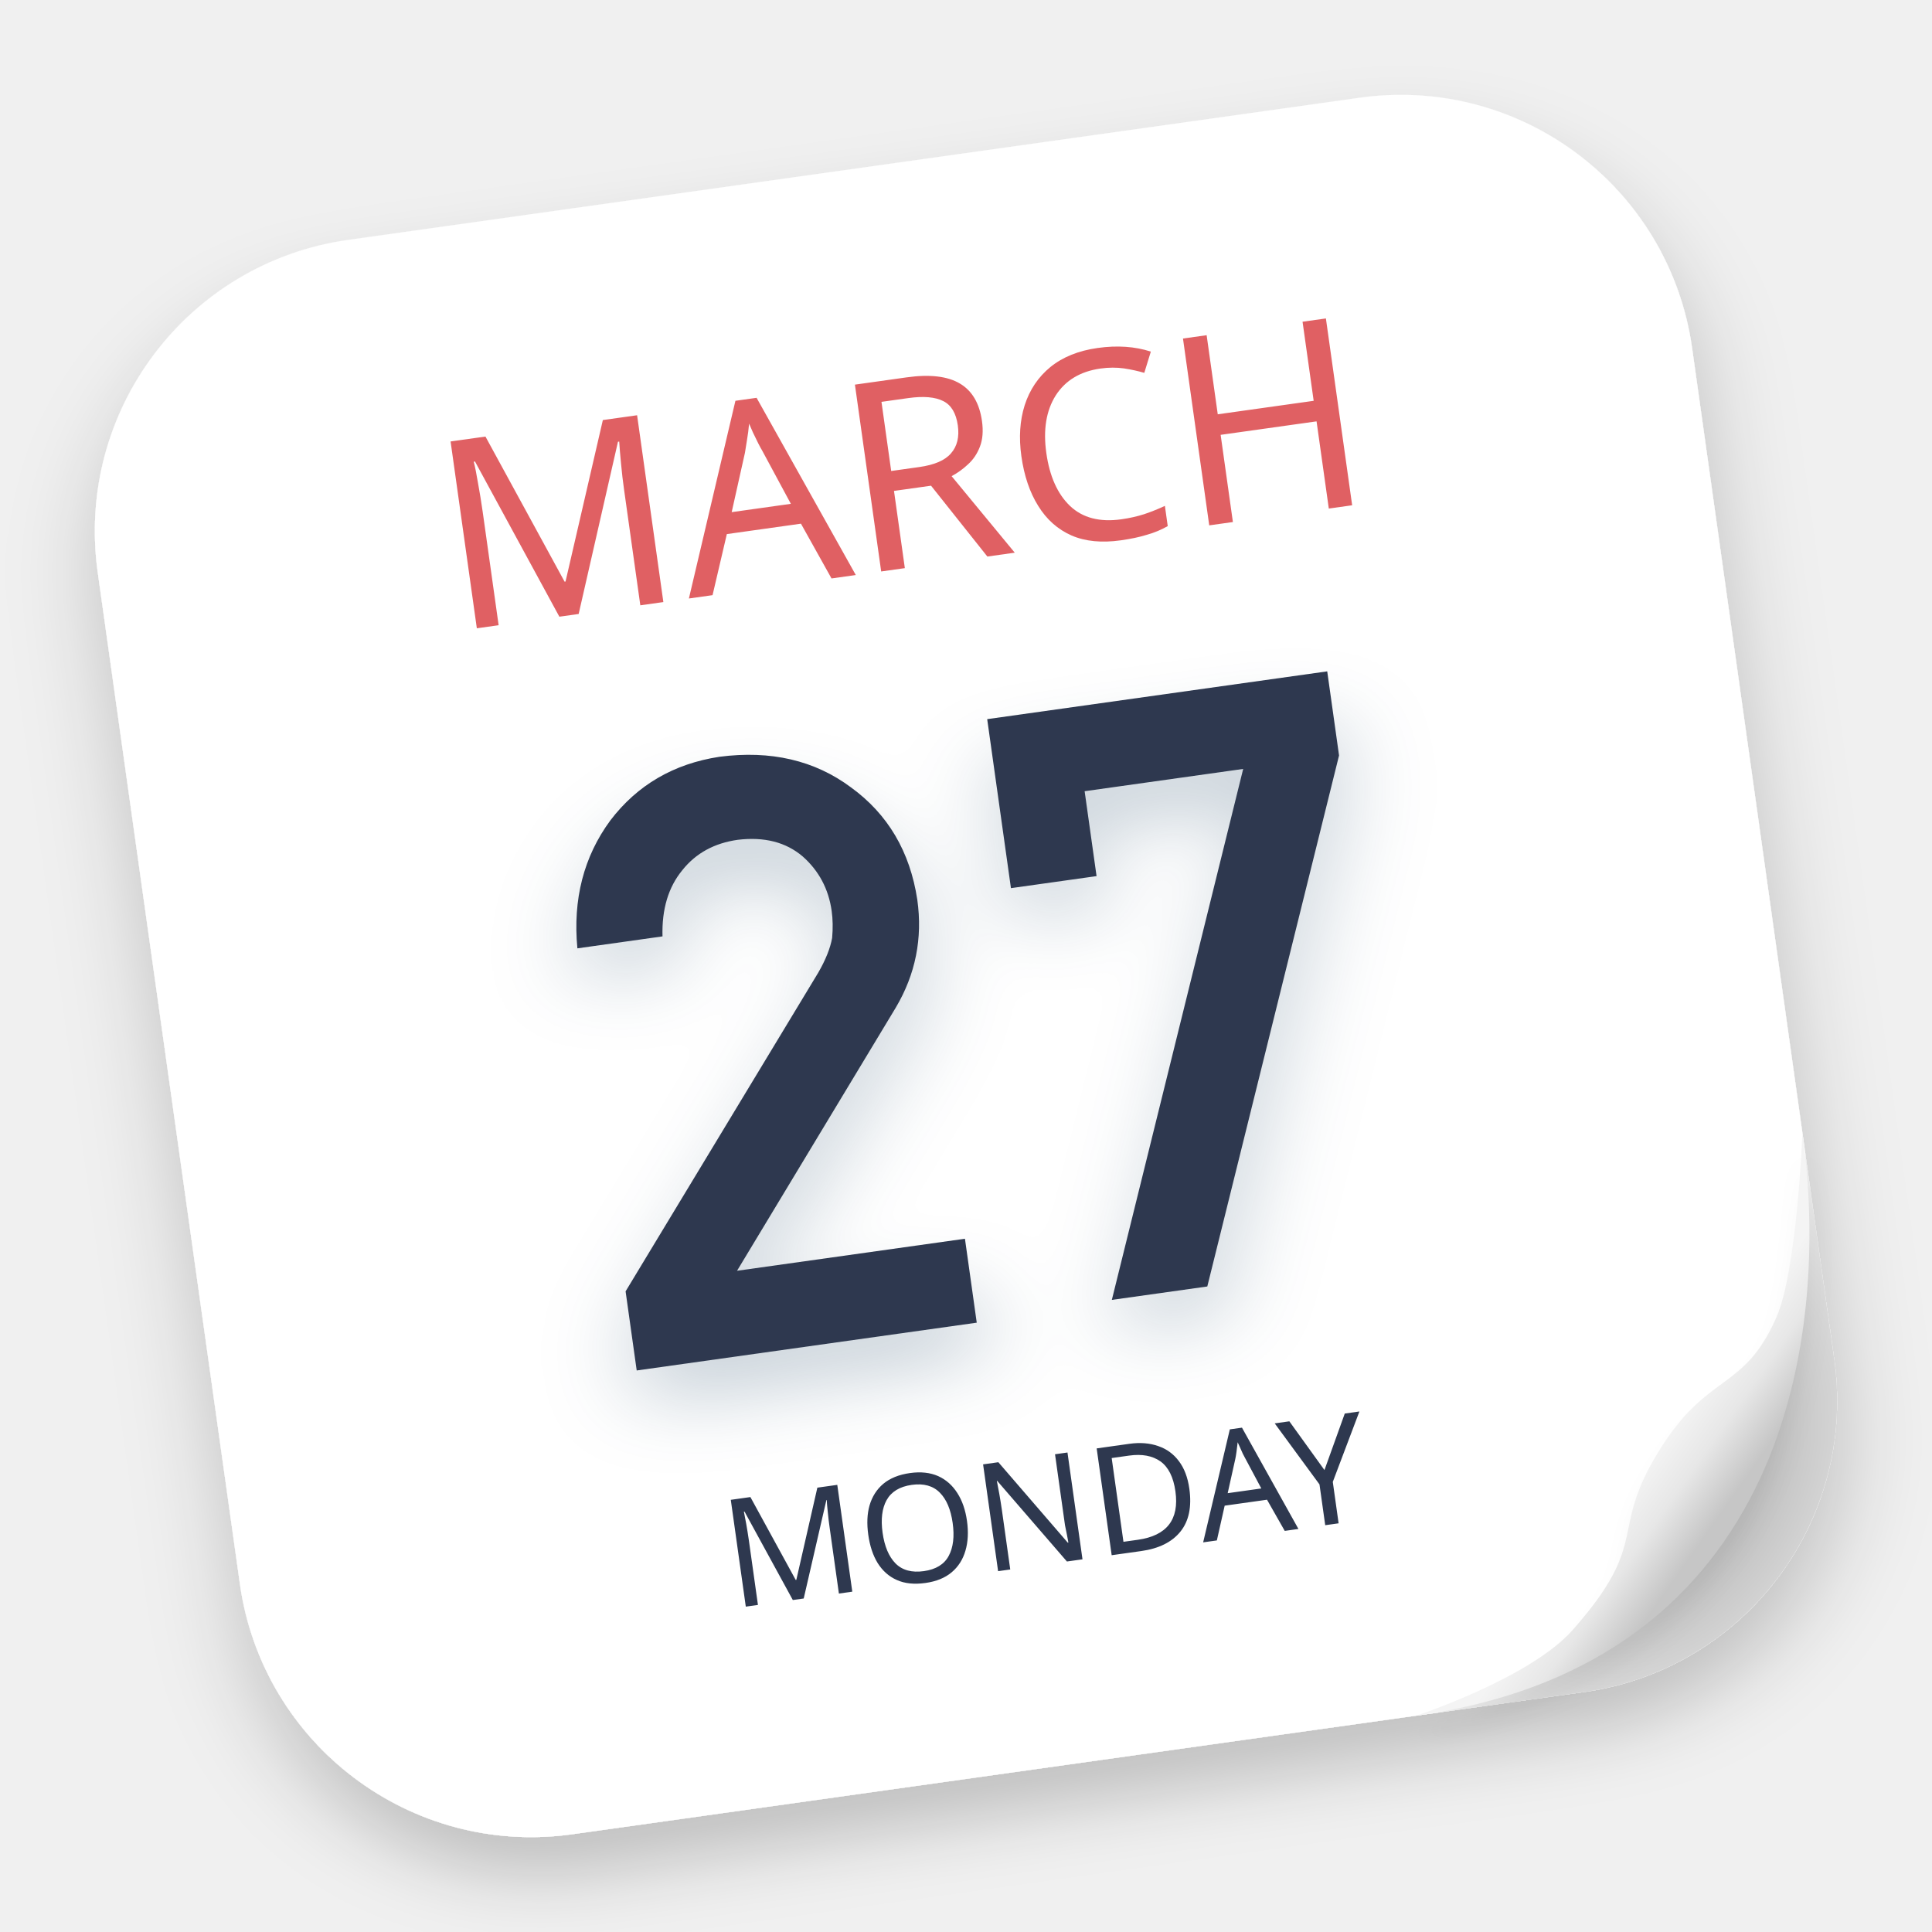
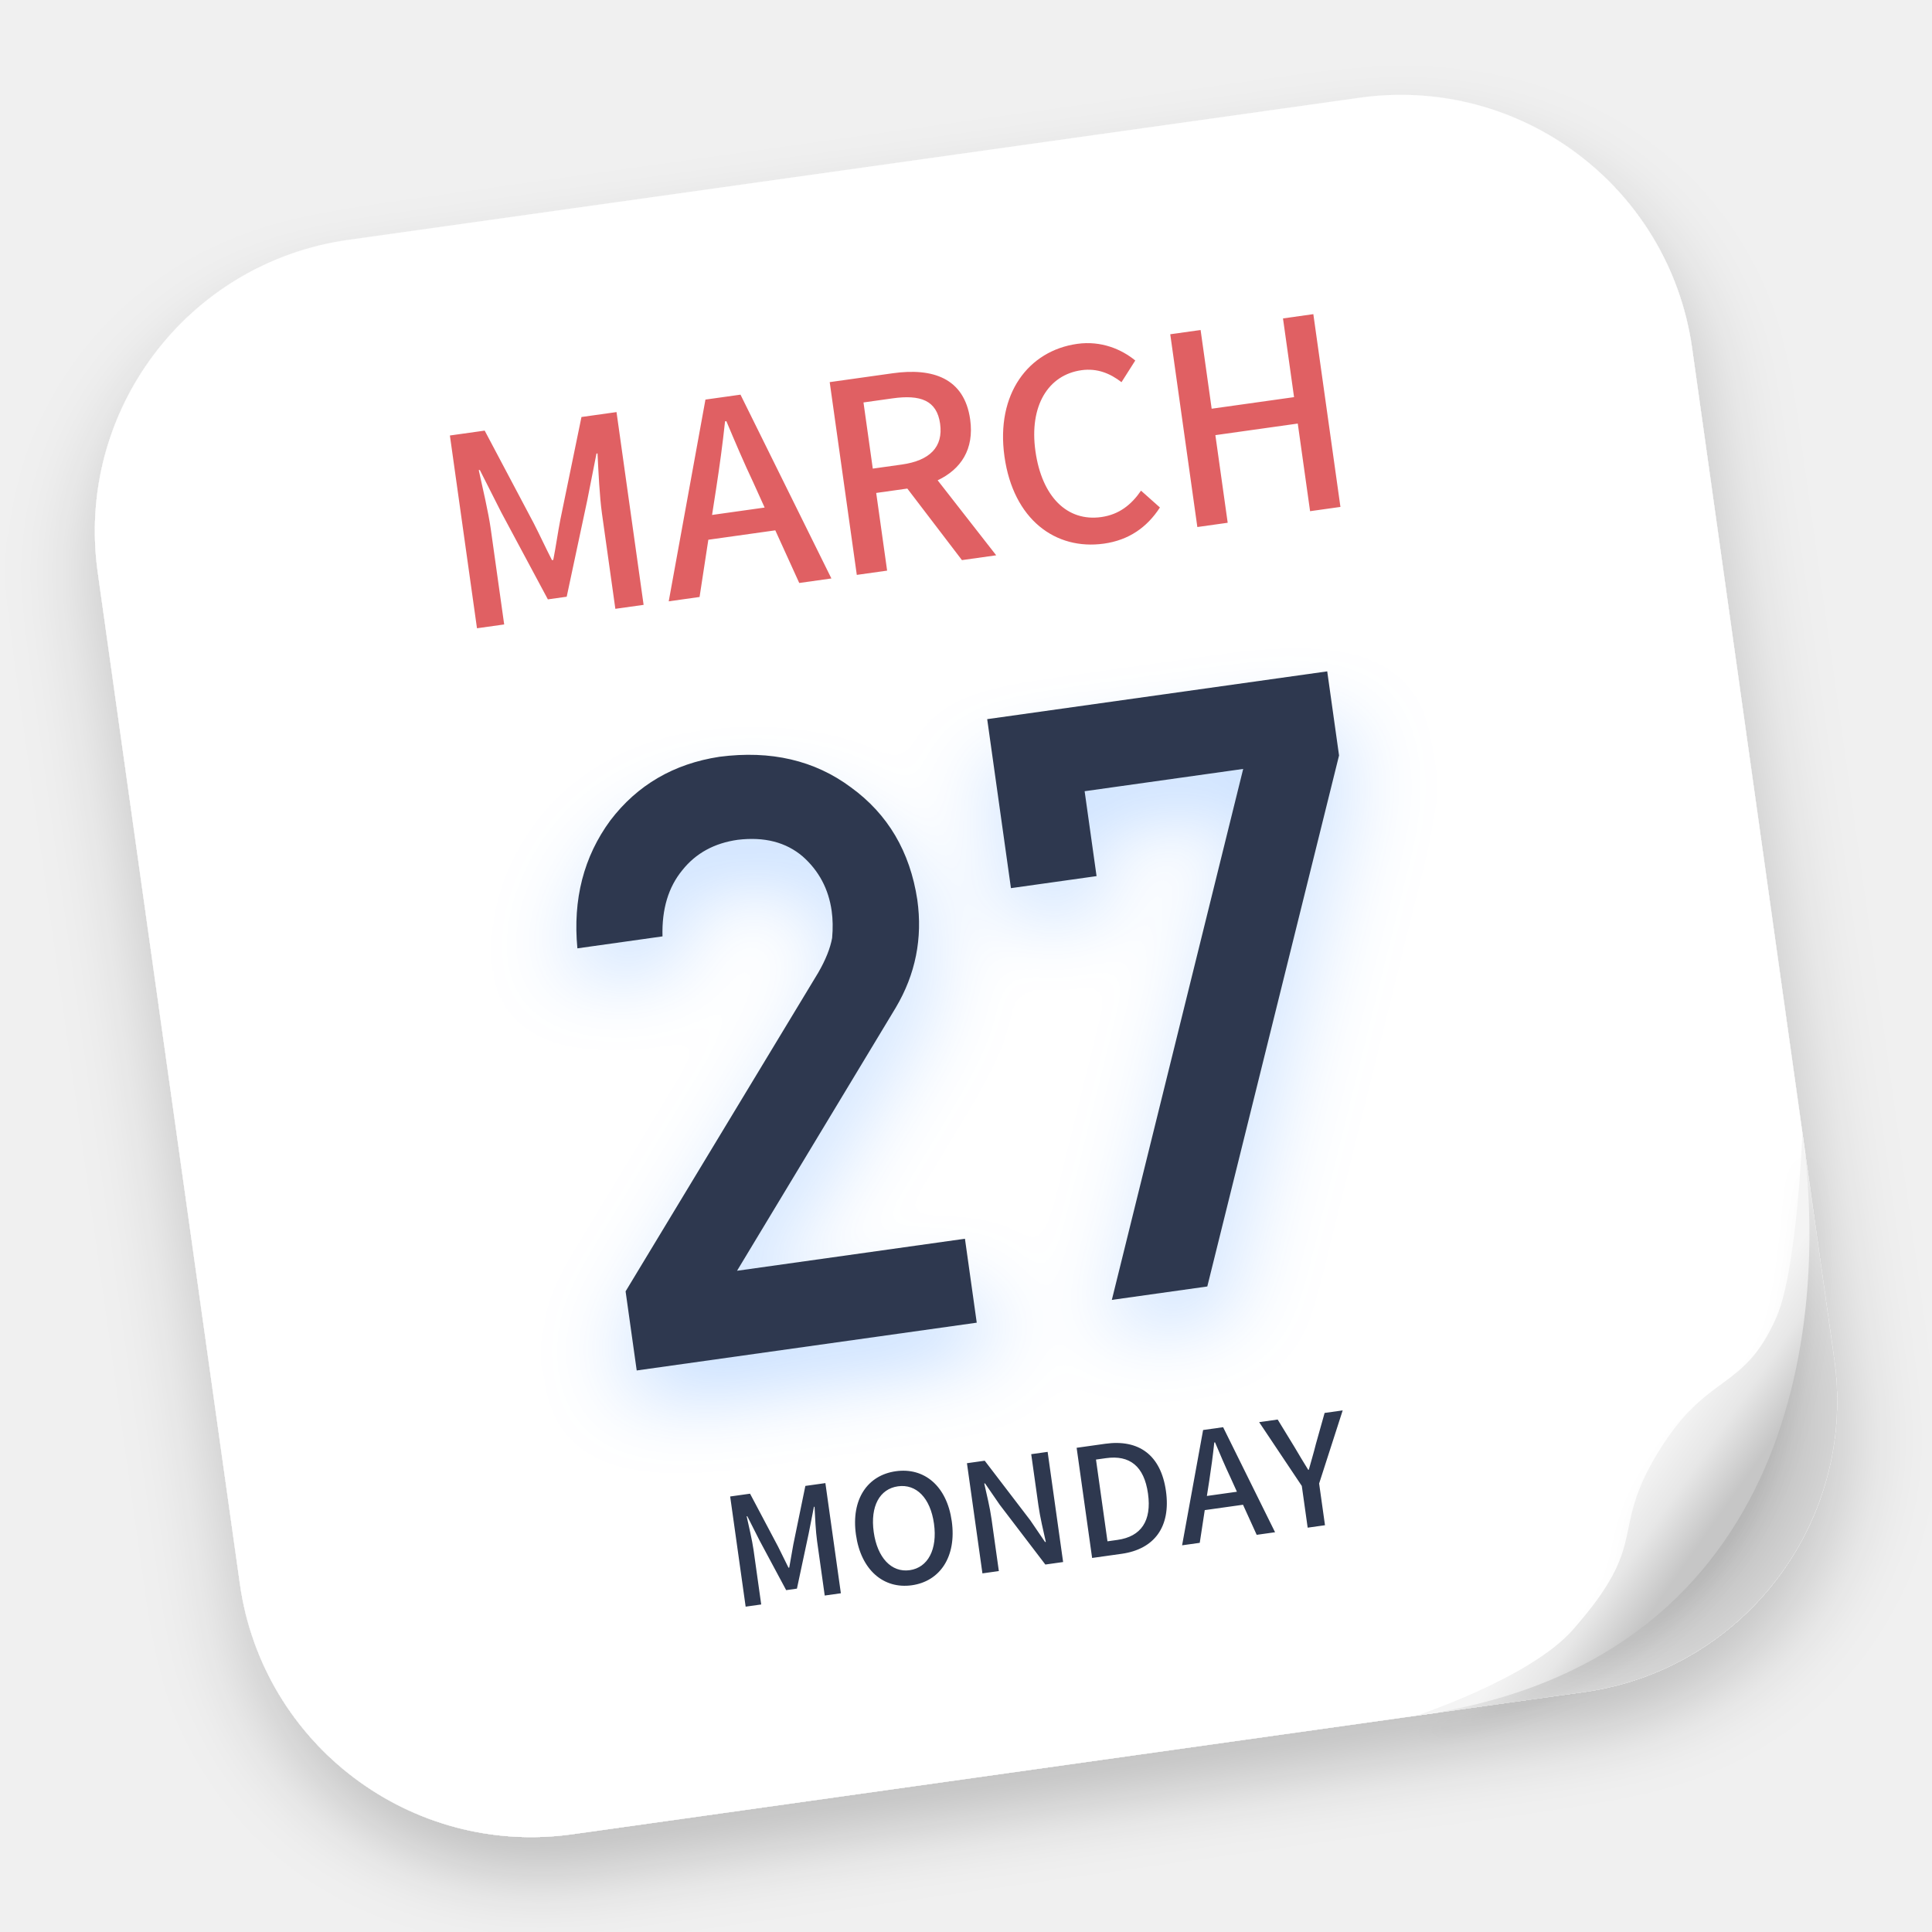
<svg xmlns="http://www.w3.org/2000/svg" xmlns:xlink="http://www.w3.org/1999/xlink" width="96" height="96" viewBox="0 0 96 96">
  <defs>
    <filter id="dde-calendar95.99999999999999-a" width="131.2%" height="132.5%" x="-15%" y="-15%" filterUnits="objectBoundingBox">
      <feOffset dy="2" in="SourceAlpha" result="shadowOffsetOuter1" />
      <feGaussianBlur in="shadowOffsetOuter1" result="shadowBlurOuter1" stdDeviation="2" />
      <feComposite in="shadowBlurOuter1" in2="SourceAlpha" operator="out" result="shadowBlurOuter1" />
      <feColorMatrix in="shadowBlurOuter1" result="shadowMatrixOuter1" values="0 0 0 0 0   0 0 0 0 0   0 0 0 0 0  0 0 0 0.2 0" />
      <feMerge>
        <feMergeNode in="shadowMatrixOuter1" />
        <feMergeNode in="SourceGraphic" />
      </feMerge>
    </filter>
    <radialGradient id="dde-calendar95.99999999999999-b" cx="54.324%" cy="55.779%" r="61.969%" fx="54.324%" fy="55.779%" gradientTransform="matrix(-.81842 -.50567 .72673 -.91085 .582 1.34)">
      <stop offset="0%" />
      <stop offset="100%" stop-opacity=".148" />
    </radialGradient>
    <path id="dde-calendar95.99999999999999-d" d="M38.062,57.625 L38.062,53.413 L26.626,53.413 L36.256,41.563 C37.46,40.058 38.062,38.339 38.062,36.404 C38.035,33.985 37.207,31.99 35.578,30.418 C33.977,28.833 31.889,28.027 29.316,28 C27.016,28.027 25.079,28.82 23.505,30.378 C21.944,31.977 21.11,33.999 21,36.444 L21,36.444 L25.271,36.444 C25.421,35.101 25.9,34.059 26.708,33.32 C27.488,32.581 28.467,32.212 29.644,32.212 C30.972,32.239 31.999,32.662 32.724,33.482 C33.422,34.301 33.771,35.262 33.771,36.364 C33.771,36.78 33.716,37.223 33.607,37.694 C33.443,38.191 33.135,38.728 32.683,39.306 L32.683,39.306 L21,53.655 L21,57.625 L38.062,57.625 Z M49.657,57.438 L59.812,32.22 L59.812,28 L42.75,28 L42.75,36.48 L47.046,36.48 L47.046,32.22 L55.002,32.22 L44.867,57.438 L49.657,57.438 Z" />
    <filter id="dde-calendar95.99999999999999-c" width="136.1%" height="147.3%" x="-18%" y="-16.9%" filterUnits="objectBoundingBox">
      <feOffset dy="2" in="SourceAlpha" result="shadowOffsetOuter1" />
      <feGaussianBlur in="shadowOffsetOuter1" result="shadowBlurOuter1" stdDeviation="2" />
-       <feColorMatrix in="shadowBlurOuter1" values="0 0 0 0 0.001   0 0 0 0 0.168   0 0 0 0 0.309  0 0 0 0.2 0" />
+       <feColorMatrix in="shadowBlurOuter1" values="0 0 0 0 0   0 0 0 0 0.424   0 0 0 0 1  0 0 0 0.2 0" />
    </filter>
    <linearGradient id="dde-calendar95.99999999999999-g" x1="69.76%" x2="56.983%" y1="71.097%" y2="57.701%">
      <stop offset="0%" stop-color="#C6C6C6" />
      <stop offset="53.052%" stop-color="#E7E7E7" />
      <stop offset="100%" stop-color="#F4F4F4" />
    </linearGradient>
    <path id="dde-calendar95.99999999999999-f" d="M80,54 C80,54 78.799,60.715 77.438,62.906 C75.281,66.375 73.688,65.062 70.688,68.719 C67.688,72.375 69.75,73.031 65.25,76.875 C62.838,78.935 57,80 57,80 C75.656,80 80,64.031 80,54 Z" />
    <filter id="dde-calendar95.99999999999999-e" width="117.4%" height="115.4%" x="-8.7%" y="-3.8%" filterUnits="objectBoundingBox">
      <feOffset dy="1" in="SourceAlpha" result="shadowOffsetOuter1" />
      <feGaussianBlur in="shadowOffsetOuter1" result="shadowBlurOuter1" stdDeviation=".5" />
      <feColorMatrix in="shadowBlurOuter1" values="0 0 0 0 0   0 0 0 0 0   0 0 0 0 0  0 0 0 0.05 0" />
    </filter>
  </defs>
  <g fill="none" fill-rule="evenodd" filter="url(#dde-calendar95.99999999999999-a)" transform="rotate(-8 101.203 -13.203)">
    <rect width="80" height="80" fill="#FFF" rx="14.625" />
    <path fill="url(#dde-calendar95.99999999999999-b)" fill-opacity=".39" d="M79.999,55.005 L80,65.375 C80,73.452 73.452,80 65.375,80 L58,80 C65.517,79.081 70.803,76.17 73.858,71.268 C76.913,66.368 78.96,60.947 79.999,55.005 Z" />
-     <text fill="#E06164" font-family="SourceHanSansSC-Medium, Source Han Sans SC" font-size="13.125" font-weight="400">
-       <tspan x="17" y="20">MARCH</tspan>
-     </text>
+     <path fill="#E06164" fill-rule="nonzero" d="M19.638,20 L19.638,15.223 C19.638,14.356 19.52,13.109 19.454,12.23 L19.507,12.23 L20.268,14.461 L21.961,19.068 L22.906,19.068 L24.586,14.461 L25.361,12.23 L25.413,12.23 C25.334,13.109 25.216,14.356 25.216,15.223 L25.216,20 L26.634,20 L26.634,10.327 L24.875,10.327 L23.129,15.223 C22.906,15.866 22.723,16.522 22.499,17.165 L22.434,17.165 C22.211,16.522 22.014,15.866 21.791,15.223 L20.019,10.327 L18.273,10.327 L18.273,20 L19.638,20 Z M29.442,20 L30.269,17.244 L33.629,17.244 L34.443,20 L36.057,20 L32.855,10.327 L31.096,10.327 L27.894,20 L29.442,20 Z M33.262,16.049 L30.624,16.049 L31.017,14.75 C31.332,13.7 31.634,12.637 31.91,11.534 L31.976,11.534 C32.264,12.624 32.553,13.7 32.881,14.75 L33.262,16.049 Z M38.853,20 L38.853,16.102 L40.415,16.102 L42.607,20 L44.326,20 L41.964,15.905 C43.184,15.524 43.985,14.632 43.985,13.136 C43.985,11.049 42.489,10.327 40.494,10.327 L37.331,10.327 L37.331,20 L38.853,20 Z M40.31,14.881 L38.853,14.881 L38.853,11.561 L40.31,11.561 C41.714,11.561 42.476,11.967 42.476,13.136 C42.476,14.304 41.714,14.881 40.31,14.881 Z M49.708,20.171 C50.954,20.171 51.939,19.672 52.713,18.779 L51.899,17.821 C51.322,18.451 50.653,18.845 49.76,18.845 C48.054,18.845 46.977,17.441 46.977,15.144 C46.977,12.873 48.133,11.482 49.799,11.482 C50.587,11.482 51.191,11.836 51.689,12.348 L52.516,11.377 C51.926,10.734 50.981,10.156 49.773,10.156 C47.332,10.156 45.416,12.046 45.416,15.196 C45.416,18.359 47.279,20.171 49.708,20.171 Z M55.942,20 L55.942,15.603 L60.076,15.603 L60.076,20 L61.599,20 L61.599,10.327 L60.076,10.327 L60.076,14.277 L55.942,14.277 L55.942,10.327 L54.419,10.327 L54.419,20 L55.942,20 Z" />
    <g fill-rule="nonzero">
      <use fill="#000" filter="url(#dde-calendar95.99999999999999-c)" xlink:href="#dde-calendar95.99999999999999-d" />
      <use fill="#2D394F" xlink:href="#dde-calendar95.99999999999999-d" />
    </g>
-     <text fill="#2D394F" font-family="SourceHanSansSC-Medium, Source Han Sans SC" font-size="7.5" font-weight="400">
-       <tspan x="24" y="70">MONDAY</tspan>
-     </text>
+     <path fill="#2D394F" fill-rule="nonzero" d="M25.508,70 L25.508,67.27 C25.508,66.775 25.44,66.062 25.402,65.56 L25.433,65.56 L25.867,66.835 L26.835,69.468 L27.375,69.468 L28.335,66.835 L28.777,65.56 L28.808,65.56 C28.762,66.062 28.695,66.775 28.695,67.27 L28.695,70 L29.505,70 L29.505,64.472 L28.5,64.472 L27.503,67.27 L27.142,68.38 L27.142,68.38 L27.105,68.38 L26.738,67.27 L26.738,67.27 L25.725,64.472 L24.727,64.472 L24.727,70 L25.508,70 Z M33.053,70.097 C34.47,70.097 35.46,68.995 35.46,67.218 C35.46,65.44 34.47,64.375 33.053,64.375 C31.635,64.375 30.652,65.44 30.652,67.218 C30.652,68.995 31.635,70.097 33.053,70.097 Z M33.053,69.34 C32.138,69.34 31.545,68.507 31.545,67.218 C31.545,65.92 32.138,65.132 33.053,65.132 C33.968,65.132 34.568,65.92 34.568,67.218 C34.568,68.507 33.968,69.34 33.053,69.34 Z M37.432,70 L37.432,67.397 C37.432,66.797 37.365,66.16 37.32,65.59 L37.358,65.59 L37.935,66.745 L39.765,70 L40.657,70 L40.657,64.472 L39.833,64.472 L39.833,67.052 C39.833,67.653 39.9,68.32 39.945,68.89 L39.907,68.89 L39.33,67.72 L37.5,64.472 L36.608,64.472 L36.608,70 L37.432,70 Z M43.59,70 C45.24,70 46.208,69.01 46.208,67.218 C46.208,65.418 45.24,64.472 43.545,64.472 L42.112,64.472 L42.112,70 L43.59,70 Z M43.485,69.287 L42.983,69.287 L42.983,65.185 L43.485,65.185 C44.67,65.185 45.307,65.838 45.307,67.218 C45.307,68.59 44.67,69.287 43.485,69.287 Z M47.513,70 L47.985,68.425 L49.905,68.425 L50.37,70 L51.292,70 L49.462,64.472 L48.458,64.472 L46.627,70 L47.513,70 Z M49.695,67.743 L48.188,67.743 L48.413,67 C48.593,66.4 48.765,65.793 48.922,65.162 L48.96,65.162 C49.125,65.785 49.29,66.4 49.477,67 L49.695,67.743 Z M53.797,70 L53.797,67.907 L55.462,64.472 L54.555,64.472 L53.91,65.942 C53.745,66.355 53.565,66.737 53.385,67.157 L53.355,67.157 C53.167,66.737 53.01,66.355 52.837,65.942 L52.2,64.472 L51.27,64.472 L52.928,67.907 L52.928,70 L53.797,70 Z" />
    <use fill="#000" filter="url(#dde-calendar95.99999999999999-e)" xlink:href="#dde-calendar95.99999999999999-f" />
    <use fill="url(#dde-calendar95.99999999999999-g)" xlink:href="#dde-calendar95.99999999999999-f" />
  </g>
</svg>
